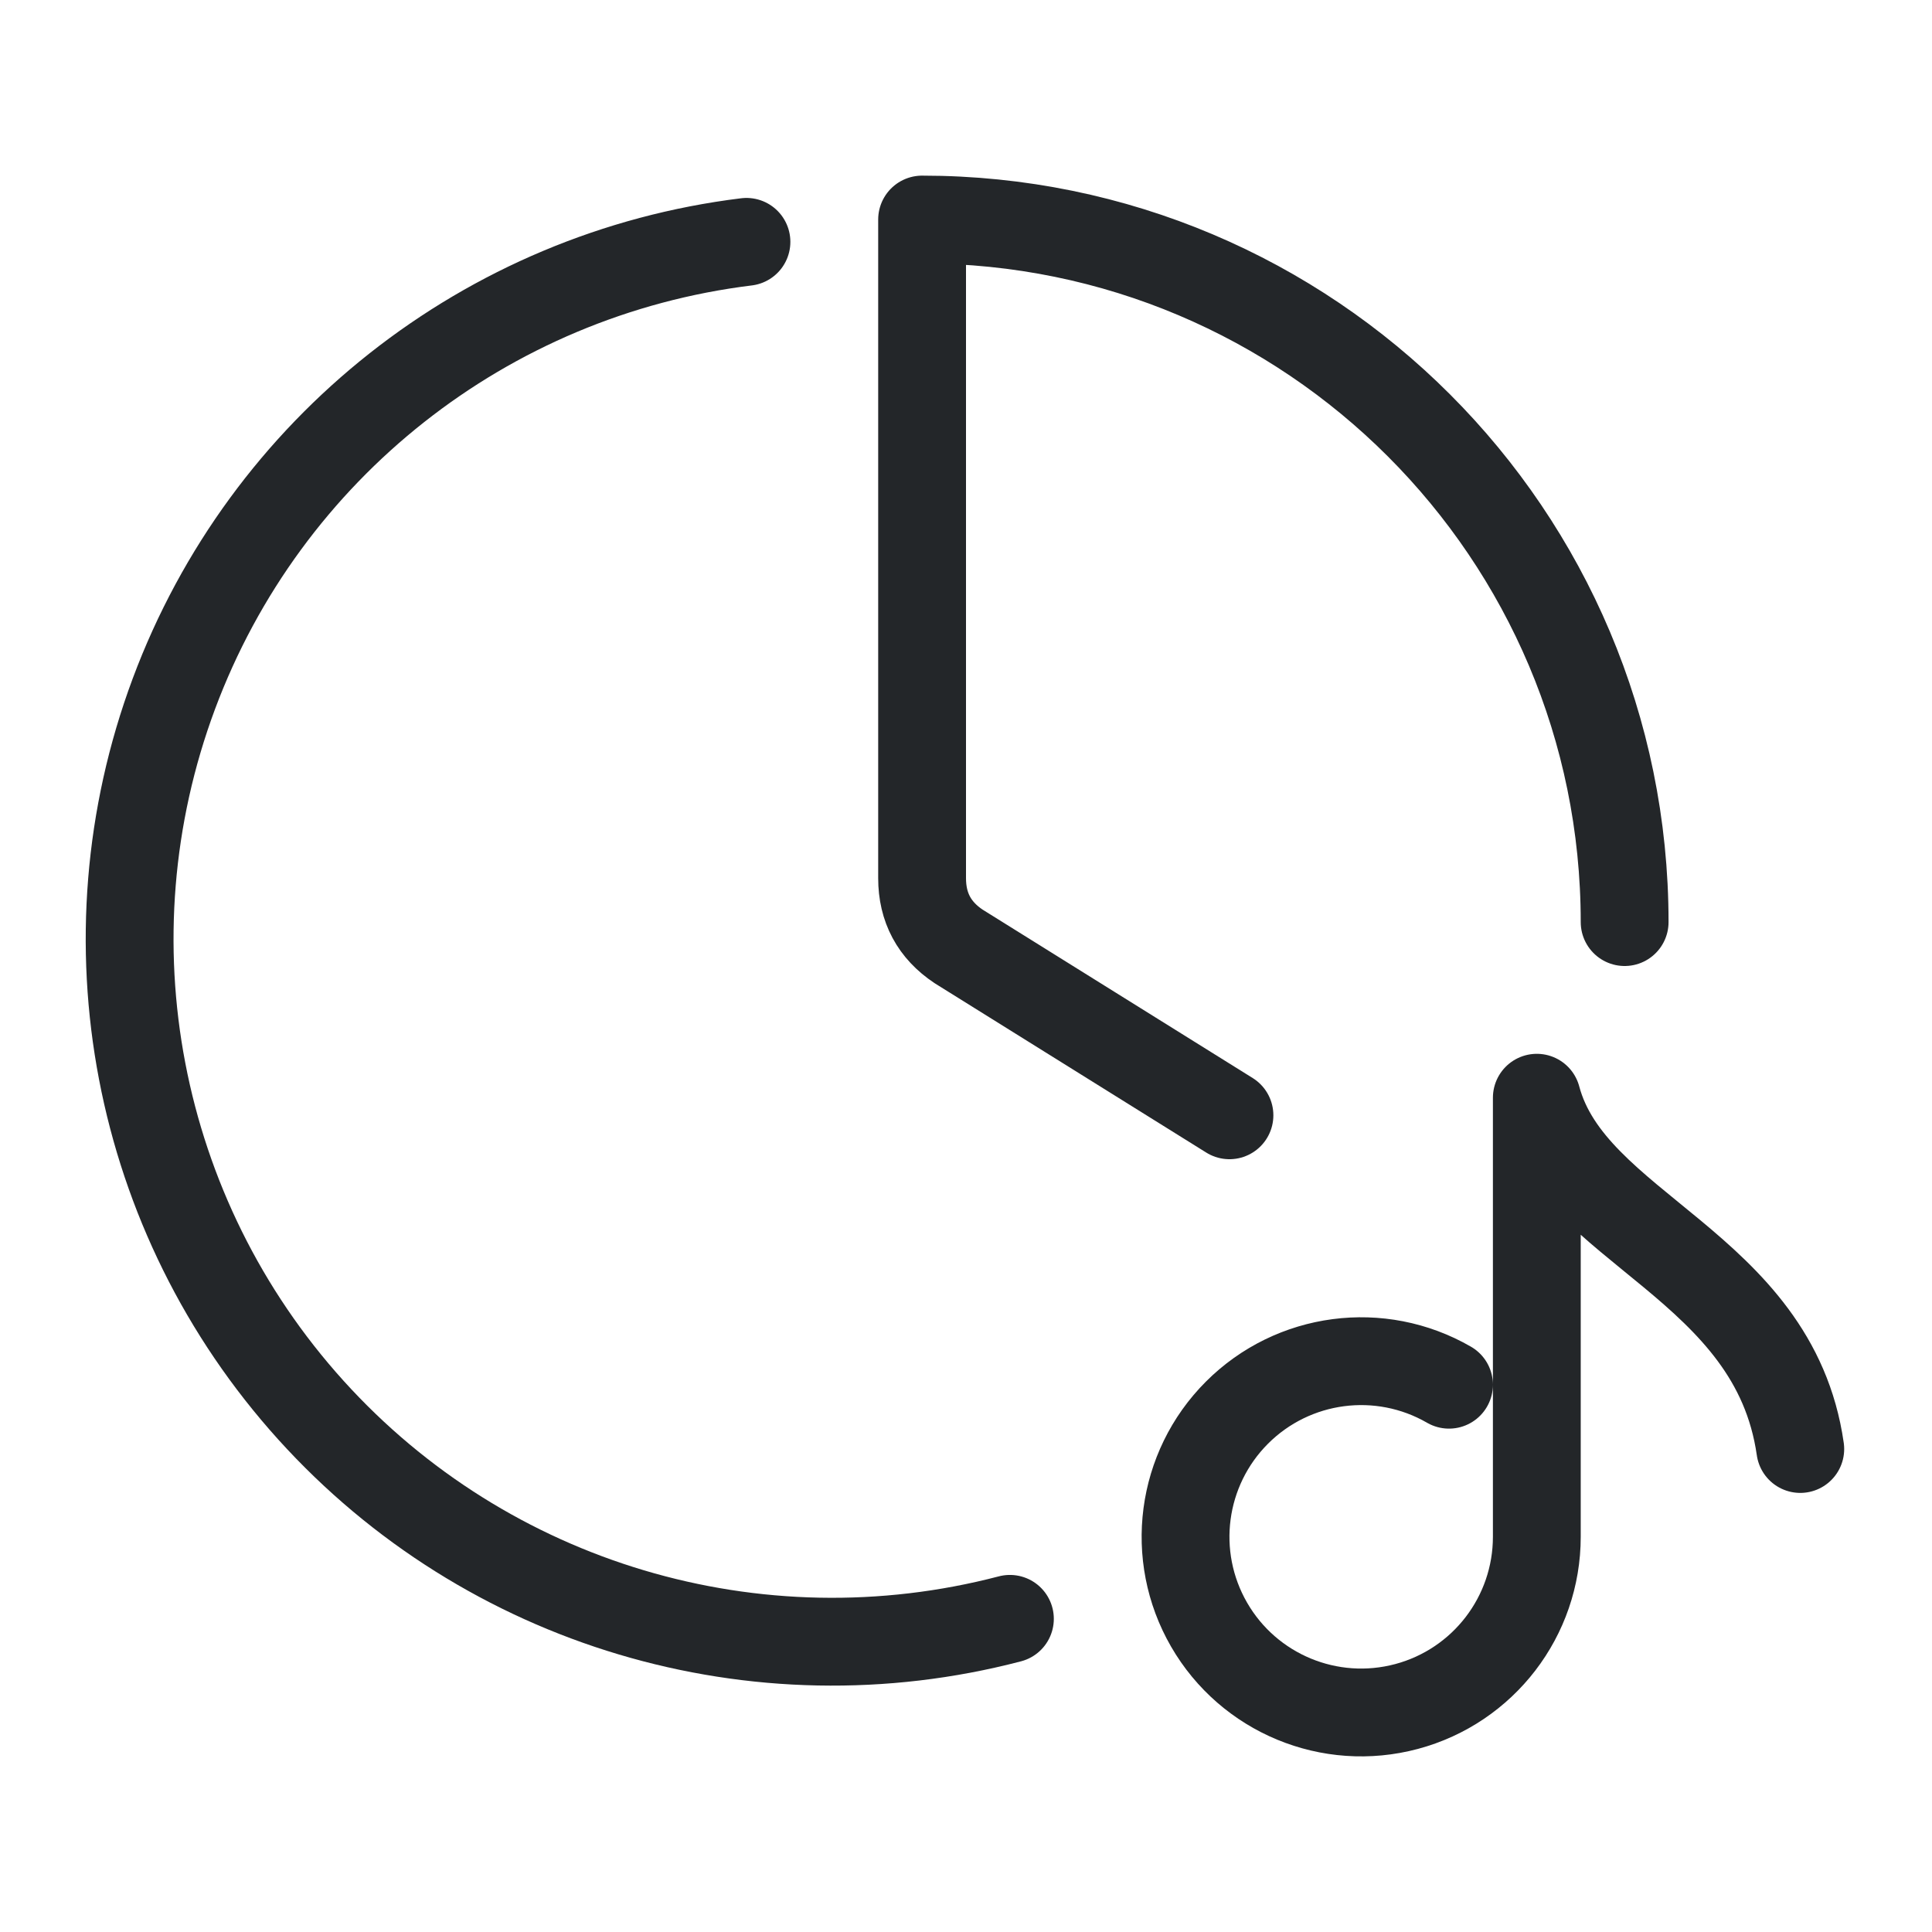
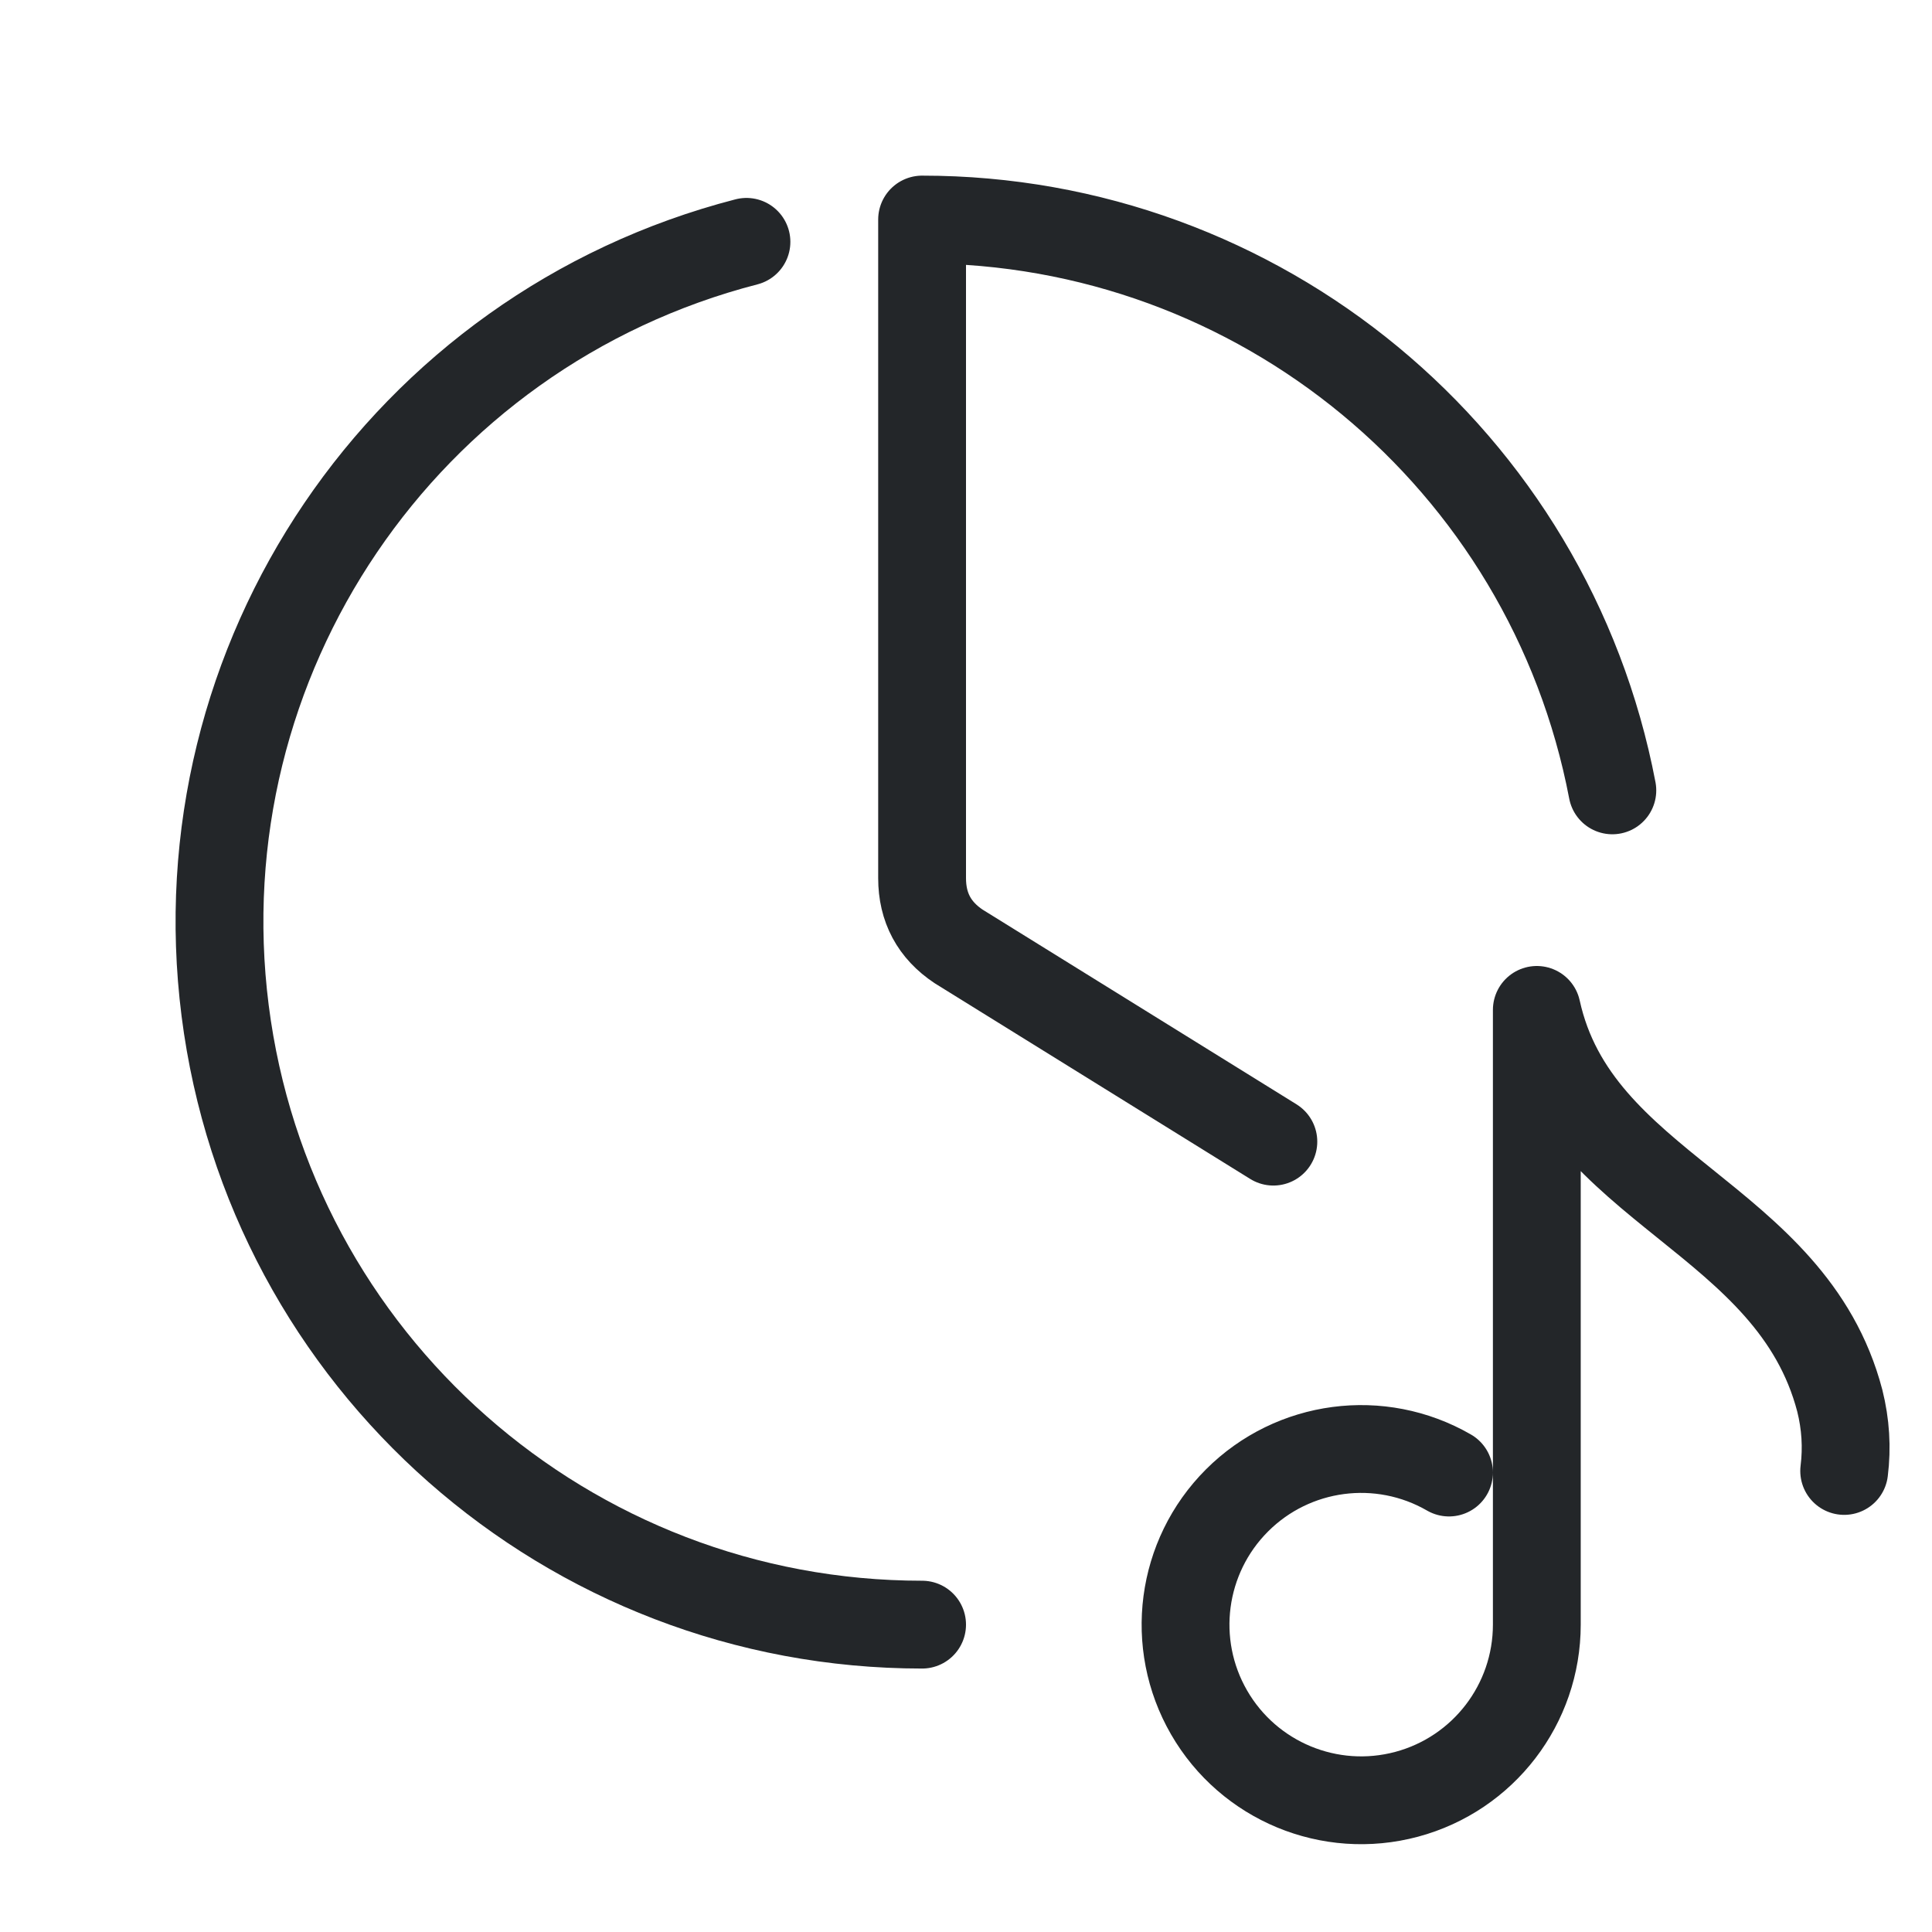
<svg xmlns="http://www.w3.org/2000/svg" width="22" height="22" viewBox="0 0 22 22">
  <defs>
    <style id="current-color-scheme">.ColorScheme-Text {color:#232629;}</style>
  </defs>
-   <g class="ColorScheme-Text" fill="none" stroke="currentColor" stroke-linecap="round" stroke-linejoin="round">
-     <path d="M8.5 2.754a8 8 0 1 0 3 15.68 M18.5 10.5a8 8 0 0 0-8-8V10q0 .5.416.777L14 12.7" stroke="currentColor" class="ColorScheme-Text" />
-     <path d="M17.5 17.5v-5c.4 1.5 2.7 1.9 3 4 M17.5 17.5a2 2 0 1 1-1-1.732" stroke="currentColor" class="ColorScheme-Text" />
+   <g class="ColorScheme-Text" fill="none" stroke="currentColor" stroke-width="1" stroke-linecap="round" stroke-linejoin="round">
+     <path d="M8.5 2.754A8 8 0 0 0 10.5 18.5 M18.36 9A8 8 0 0 0 10.5 2.5V10q0 .5.416.777L14.5 13" stroke="currentColor" class="ColorScheme-Text" />
+     <path d="M17.5 18.5v-7c.45 2.05 2.9 2.35 3.45 4.45q.1.4.05.8 M17.5 18.5a2 2 0 1 1-1-1.732" stroke="currentColor" class="ColorScheme-Text" />
  </g>
</svg>
